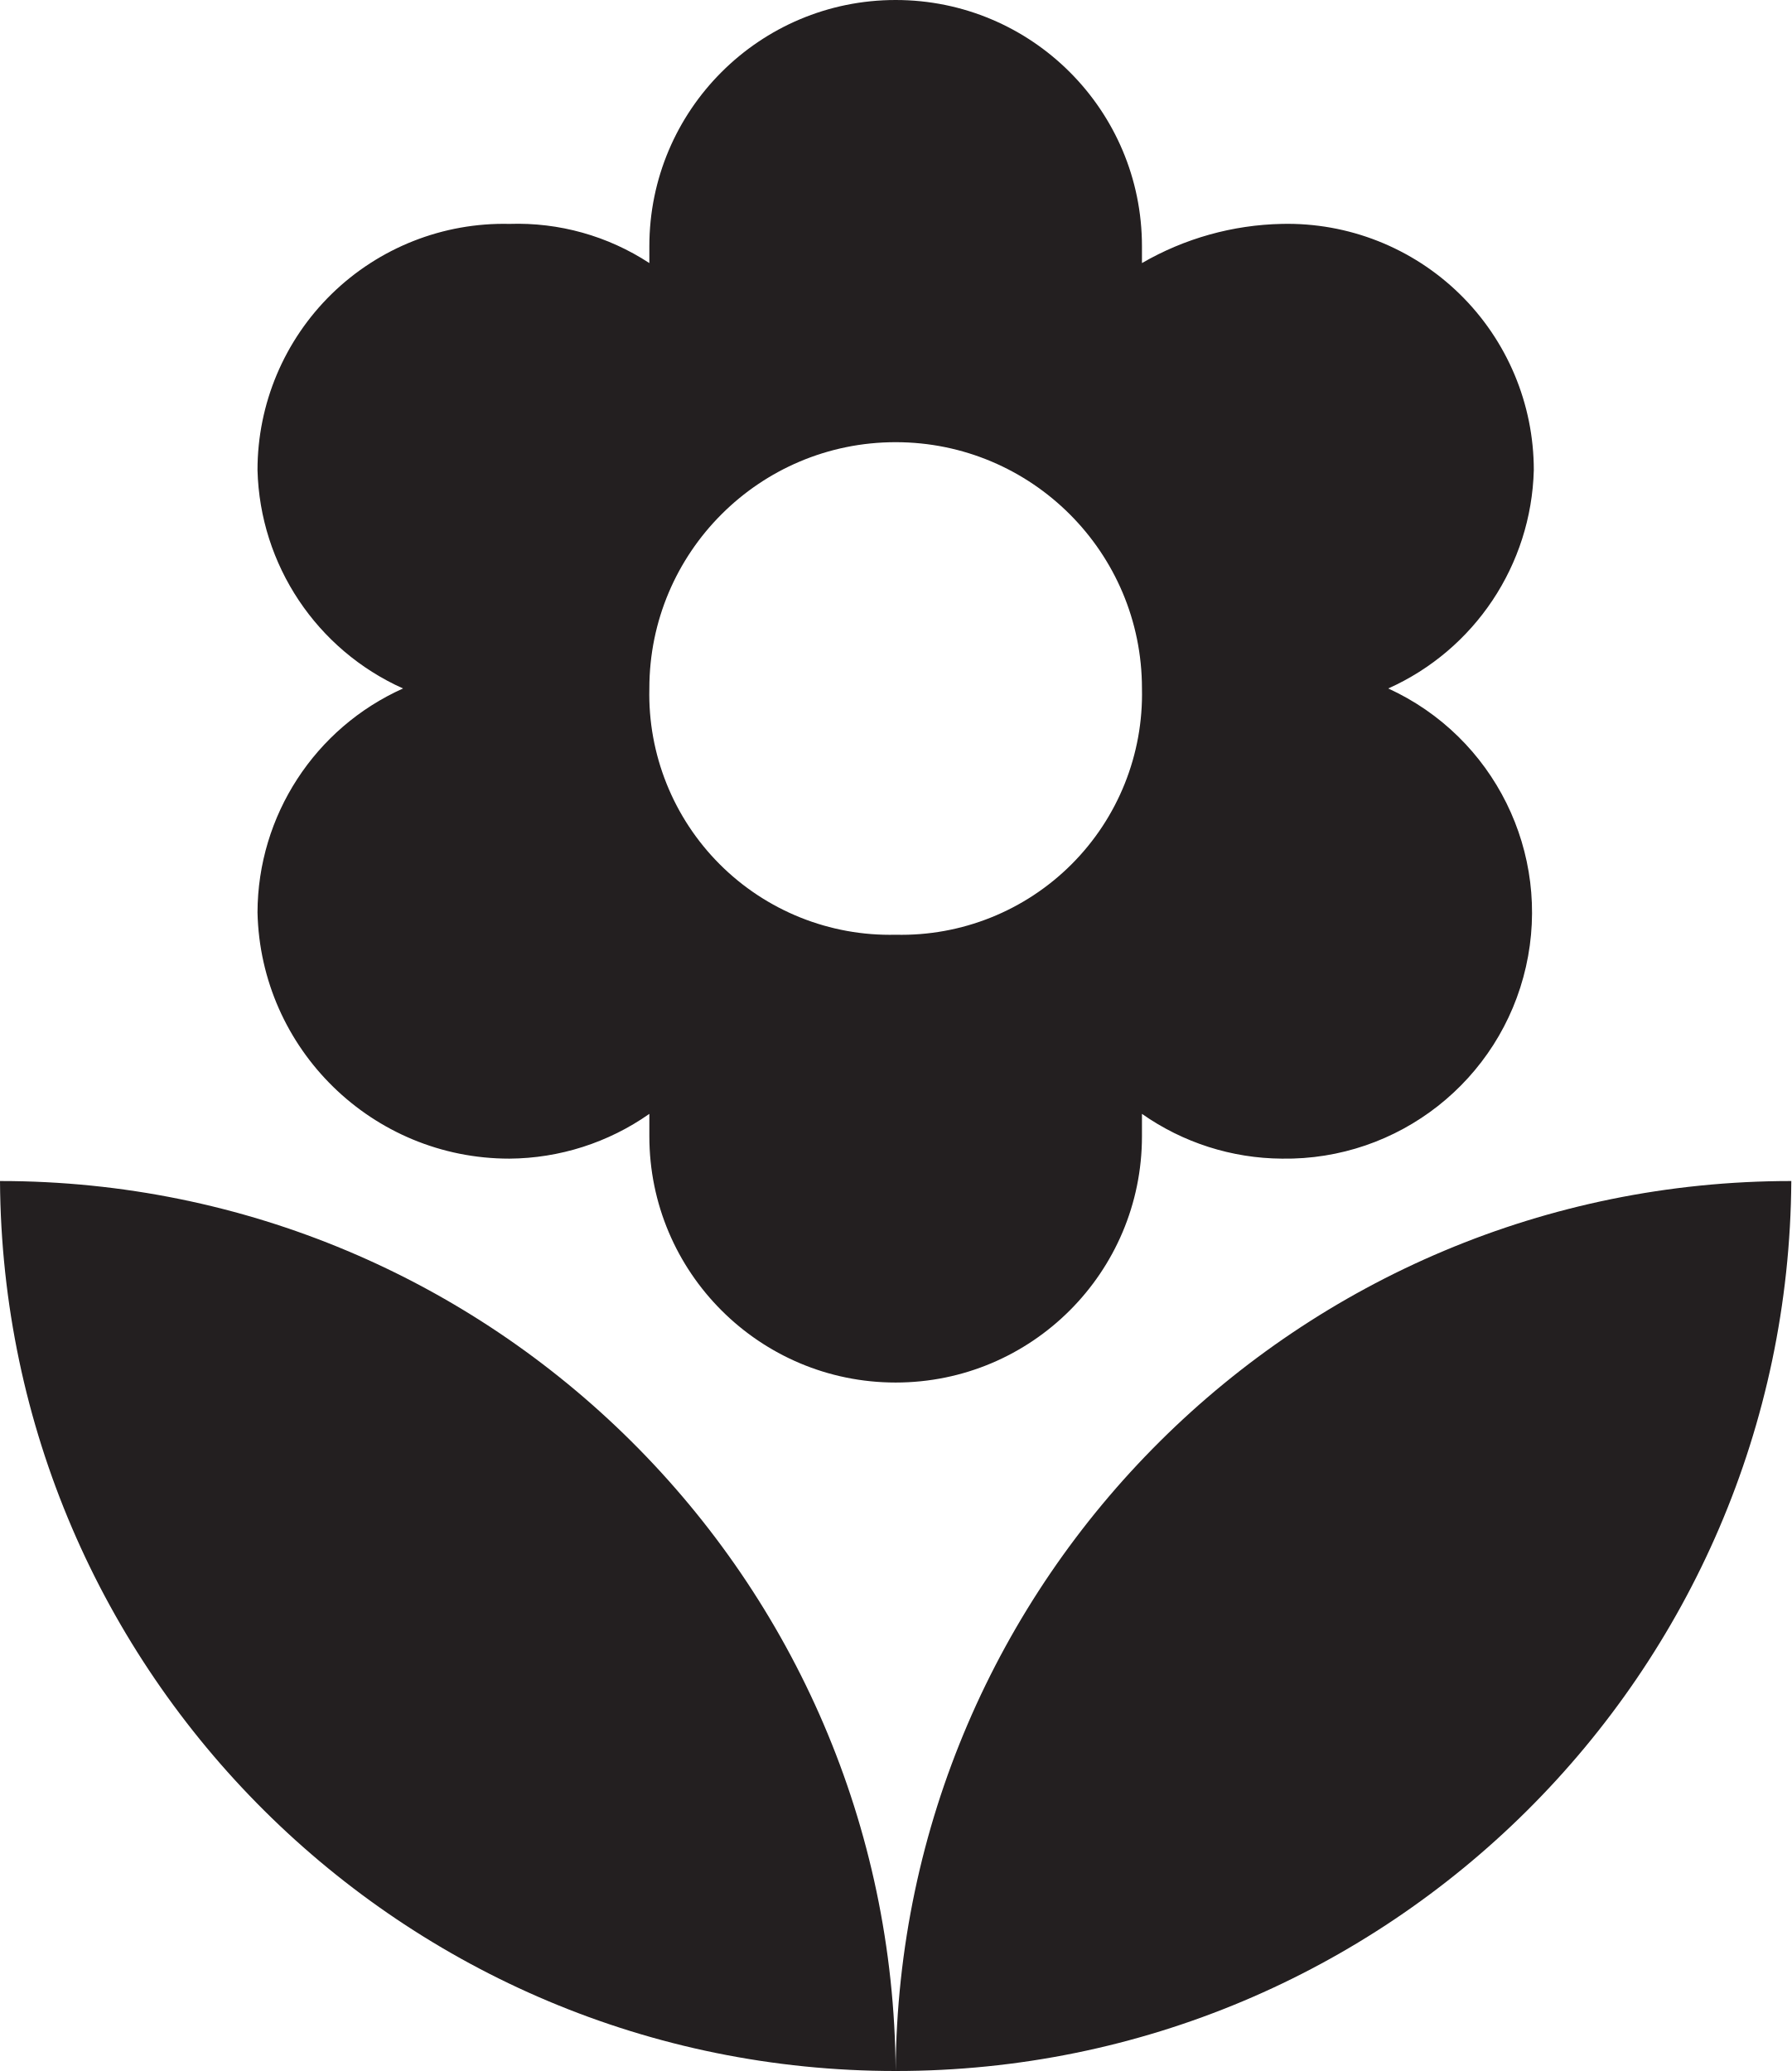
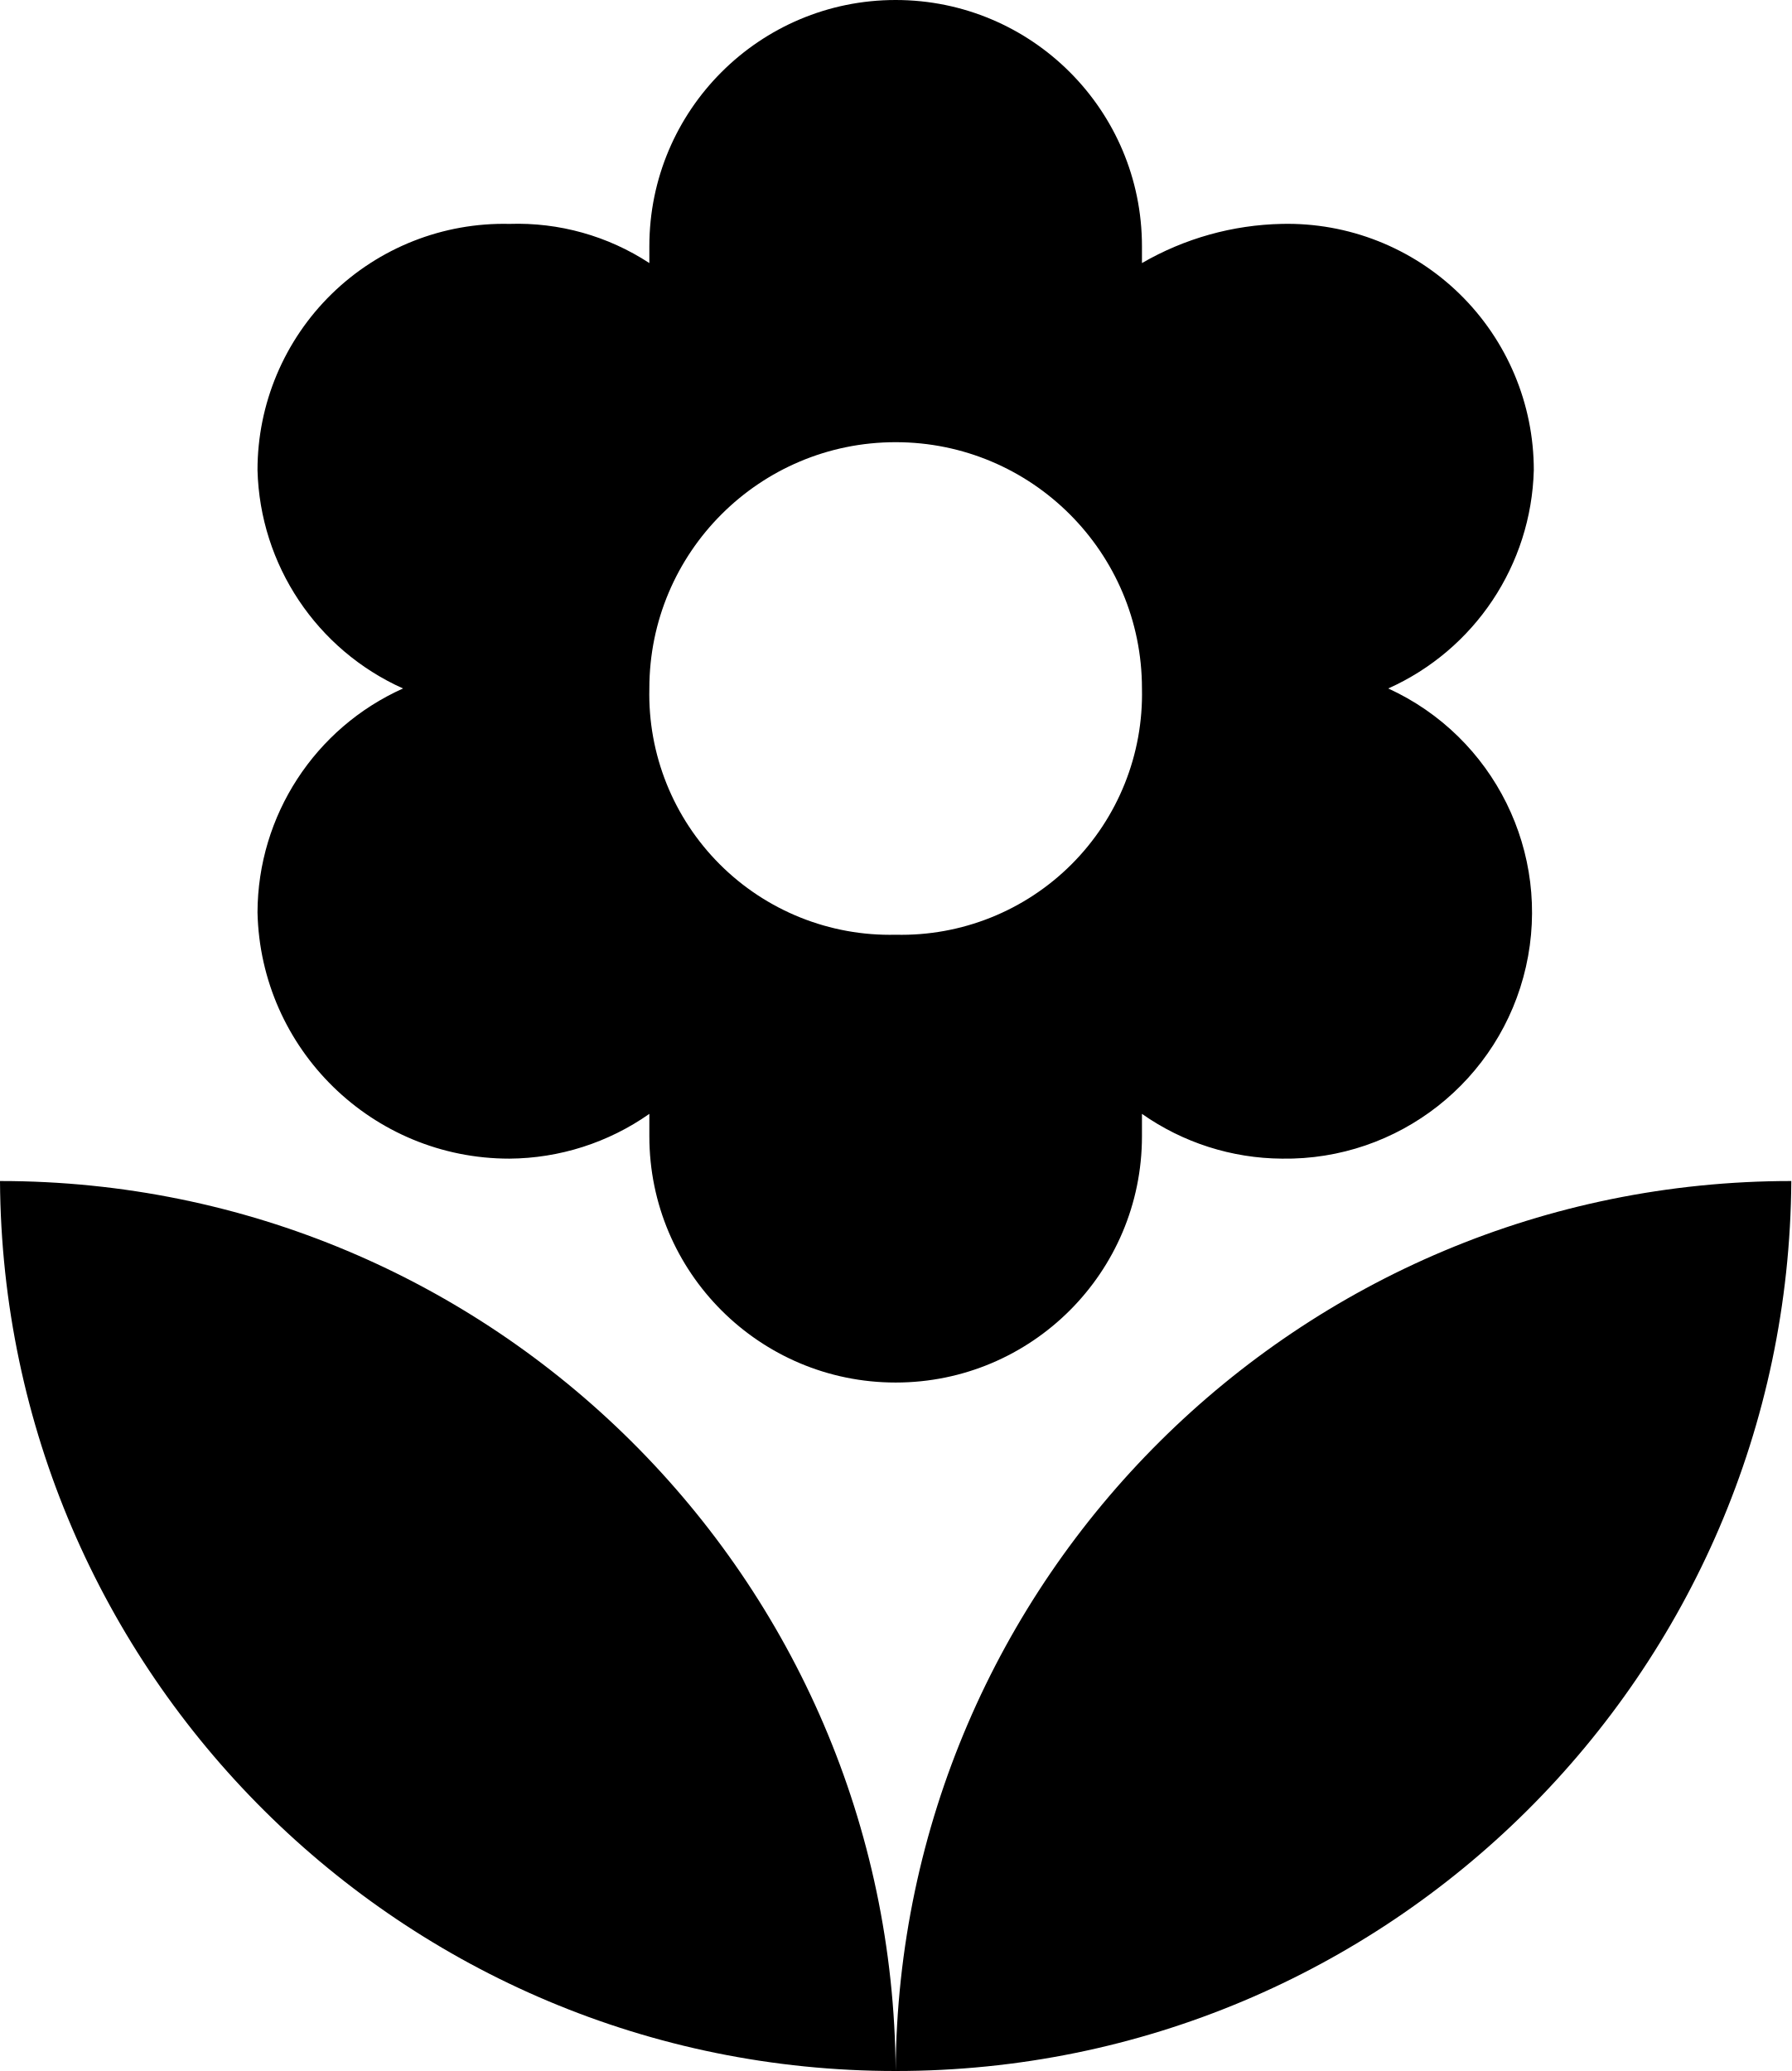
<svg xmlns="http://www.w3.org/2000/svg" id="Слой_1" data-name="Слой 1" viewBox="0 0 32 37">
-   <path d="M16,37A16,16,0,0,0,32,21.1,16,16,0,0,0,16,37ZM4.6,16.3a4.5,4.5,0,0,0,4.5,4.4,4.4,4.4,0,0,0,2.5-.8v.4a4.4,4.4,0,1,0,8.8,0v-.4a4.4,4.4,0,0,0,2.5.8,4.4,4.4,0,0,0,1.9-8.4,4.4,4.4,0,0,0,2.6-3.9A4.4,4.4,0,0,0,22.9,4a5.2,5.2,0,0,0-2.5.7V4.4a4.4,4.4,0,1,0-8.8,0v.3A4.3,4.3,0,0,0,9.1,4,4.4,4.4,0,0,0,4.6,8.4a4.4,4.4,0,0,0,2.6,3.9A4.4,4.4,0,0,0,4.6,16.3ZM16,7.9a4.4,4.4,0,0,1,4.4,4.4A4.3,4.3,0,0,1,16,16.7a4.3,4.3,0,0,1-4.4-4.4A4.4,4.4,0,0,1,16,7.9ZM0,21.1A16,16,0,0,0,16,37,16,16,0,0,0,0,21.1Z" fill="#231f20" />
+   <path d="M16,37A16,16,0,0,0,32,21.1,16,16,0,0,0,16,37ZM4.6,16.3a4.5,4.5,0,0,0,4.5,4.4,4.4,4.4,0,0,0,2.5-.8v.4a4.4,4.4,0,1,0,8.8,0v-.4a4.4,4.4,0,0,0,2.5.8,4.4,4.4,0,0,0,1.9-8.4,4.4,4.4,0,0,0,2.6-3.9A4.4,4.4,0,0,0,22.9,4a5.2,5.2,0,0,0-2.5.7V4.4a4.4,4.4,0,1,0-8.8,0v.3A4.3,4.3,0,0,0,9.1,4,4.4,4.4,0,0,0,4.6,8.4a4.4,4.4,0,0,0,2.6,3.9A4.4,4.4,0,0,0,4.6,16.3ZM16,7.9a4.4,4.4,0,0,1,4.4,4.4A4.3,4.3,0,0,1,16,16.7a4.3,4.3,0,0,1-4.4-4.4A4.4,4.4,0,0,1,16,7.9ZM0,21.1A16,16,0,0,0,16,37,16,16,0,0,0,0,21.1Z" />
</svg>
